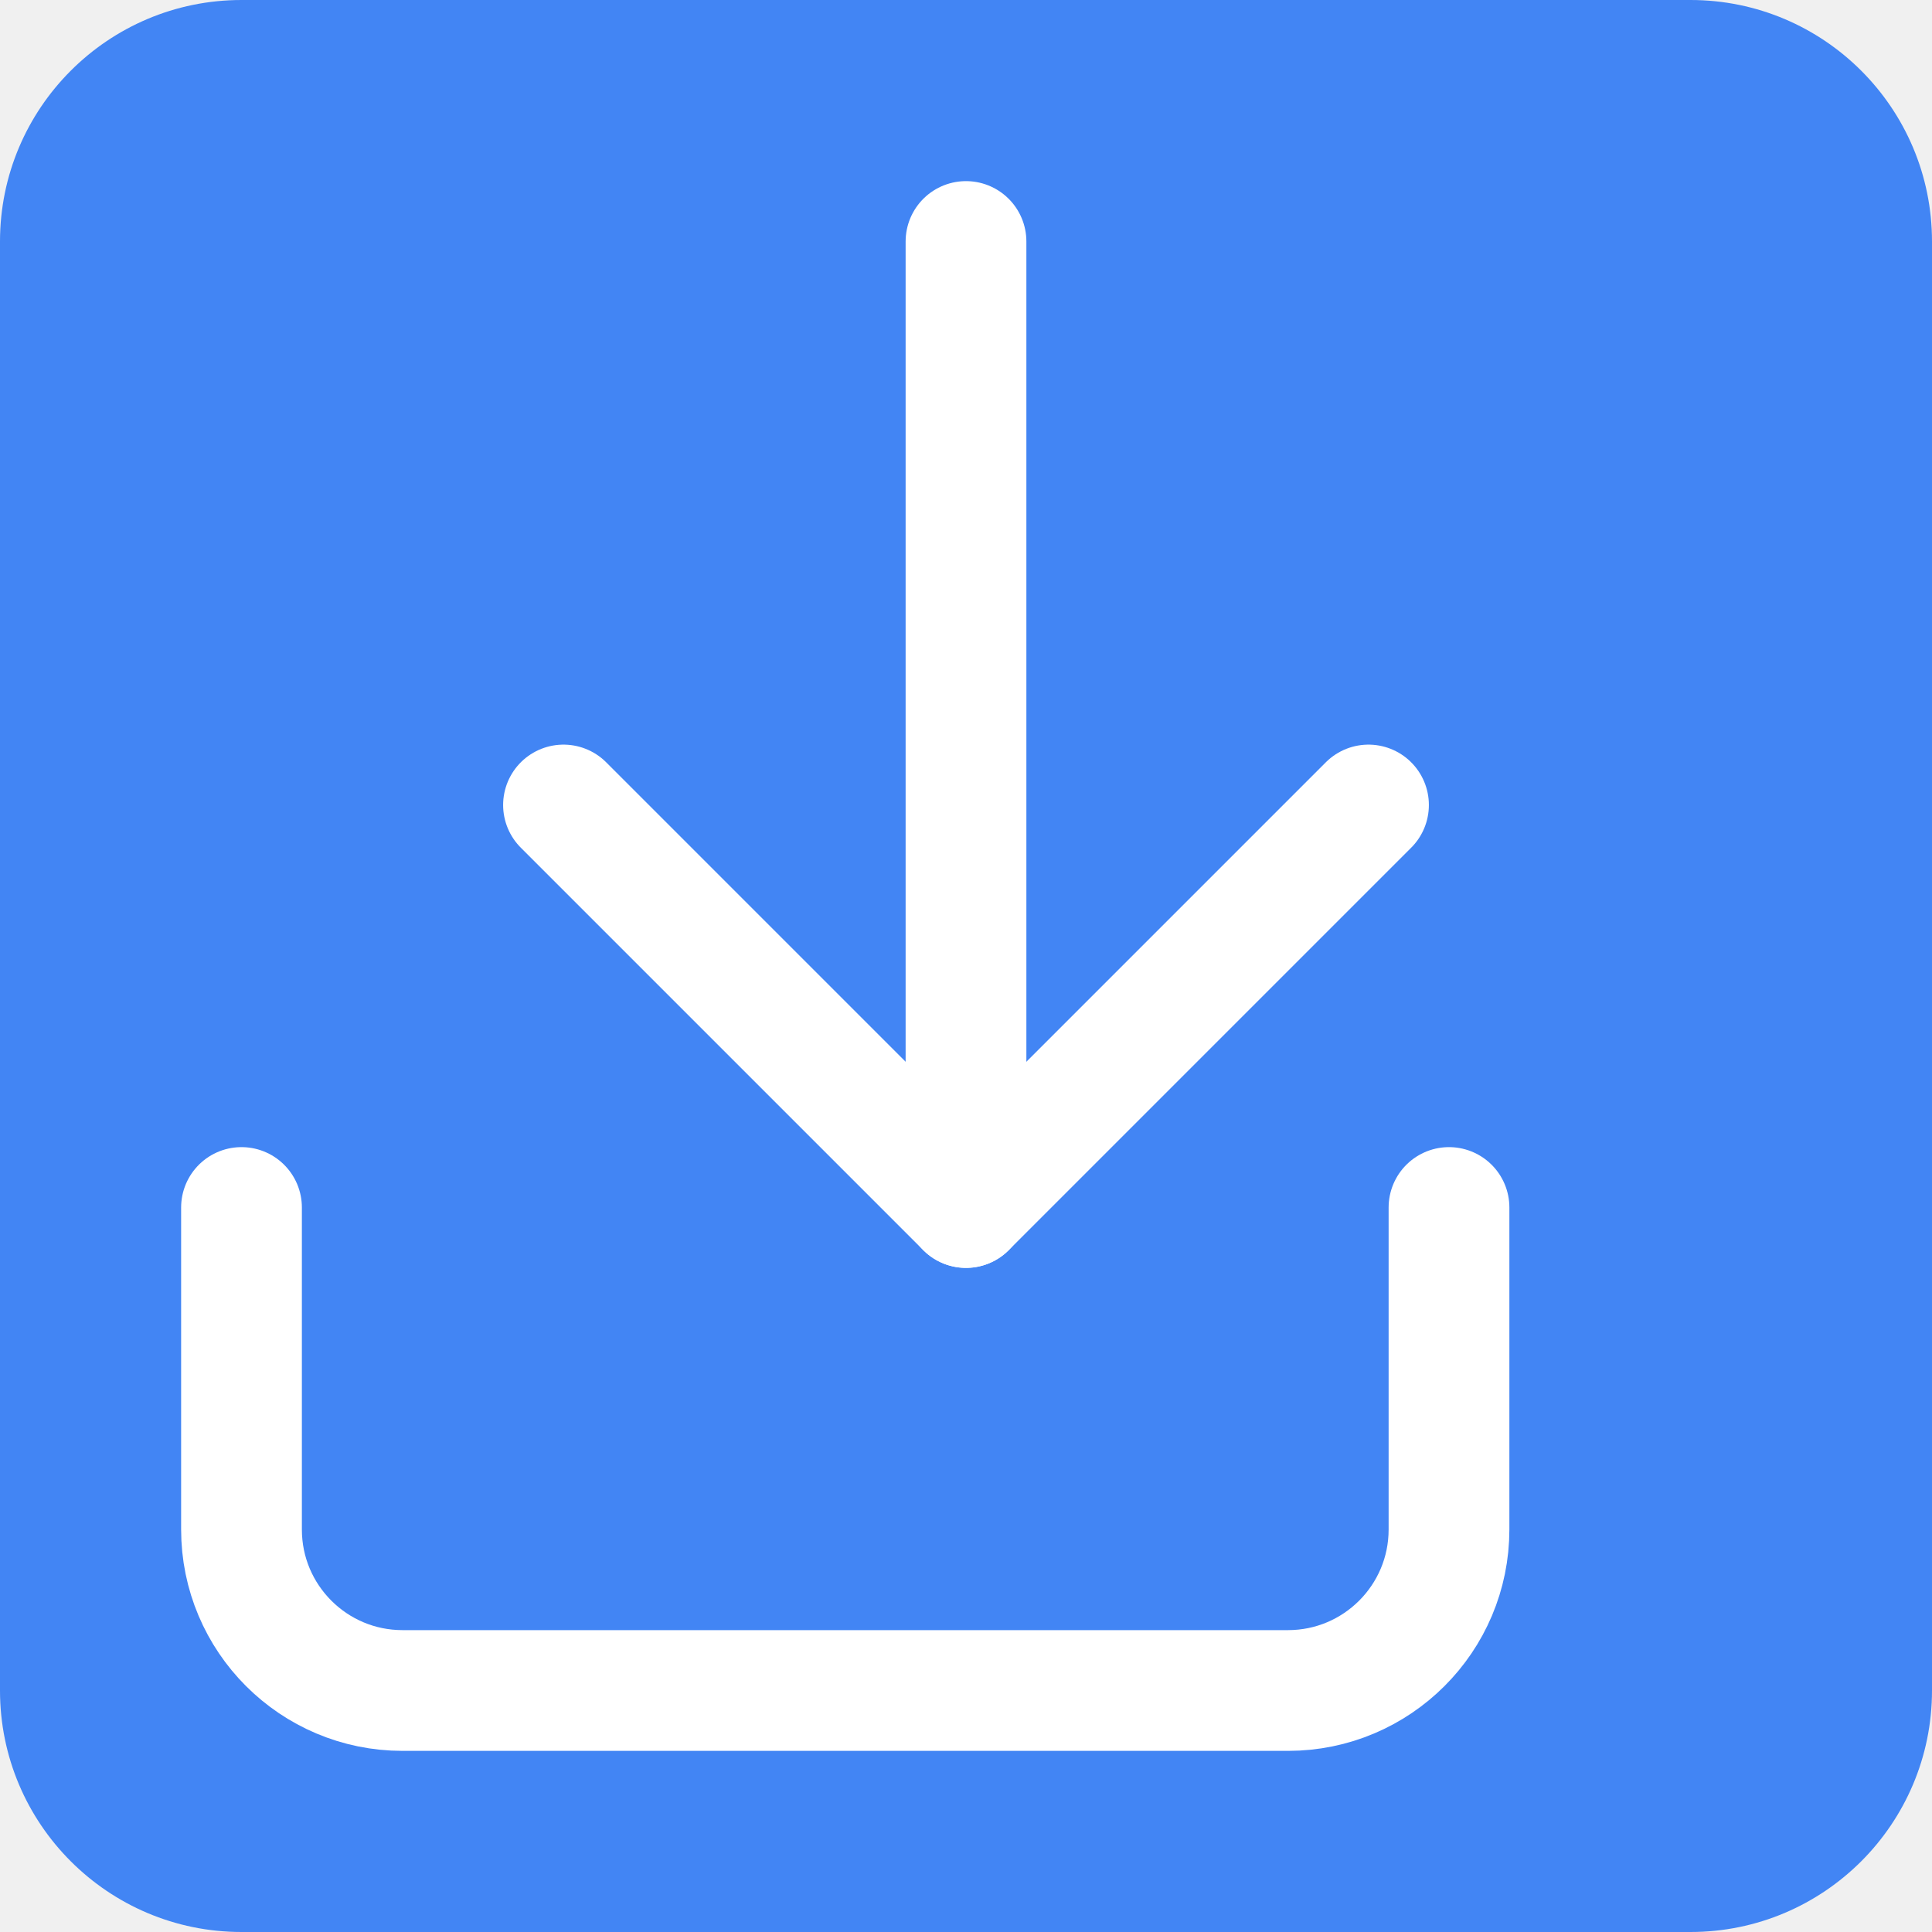
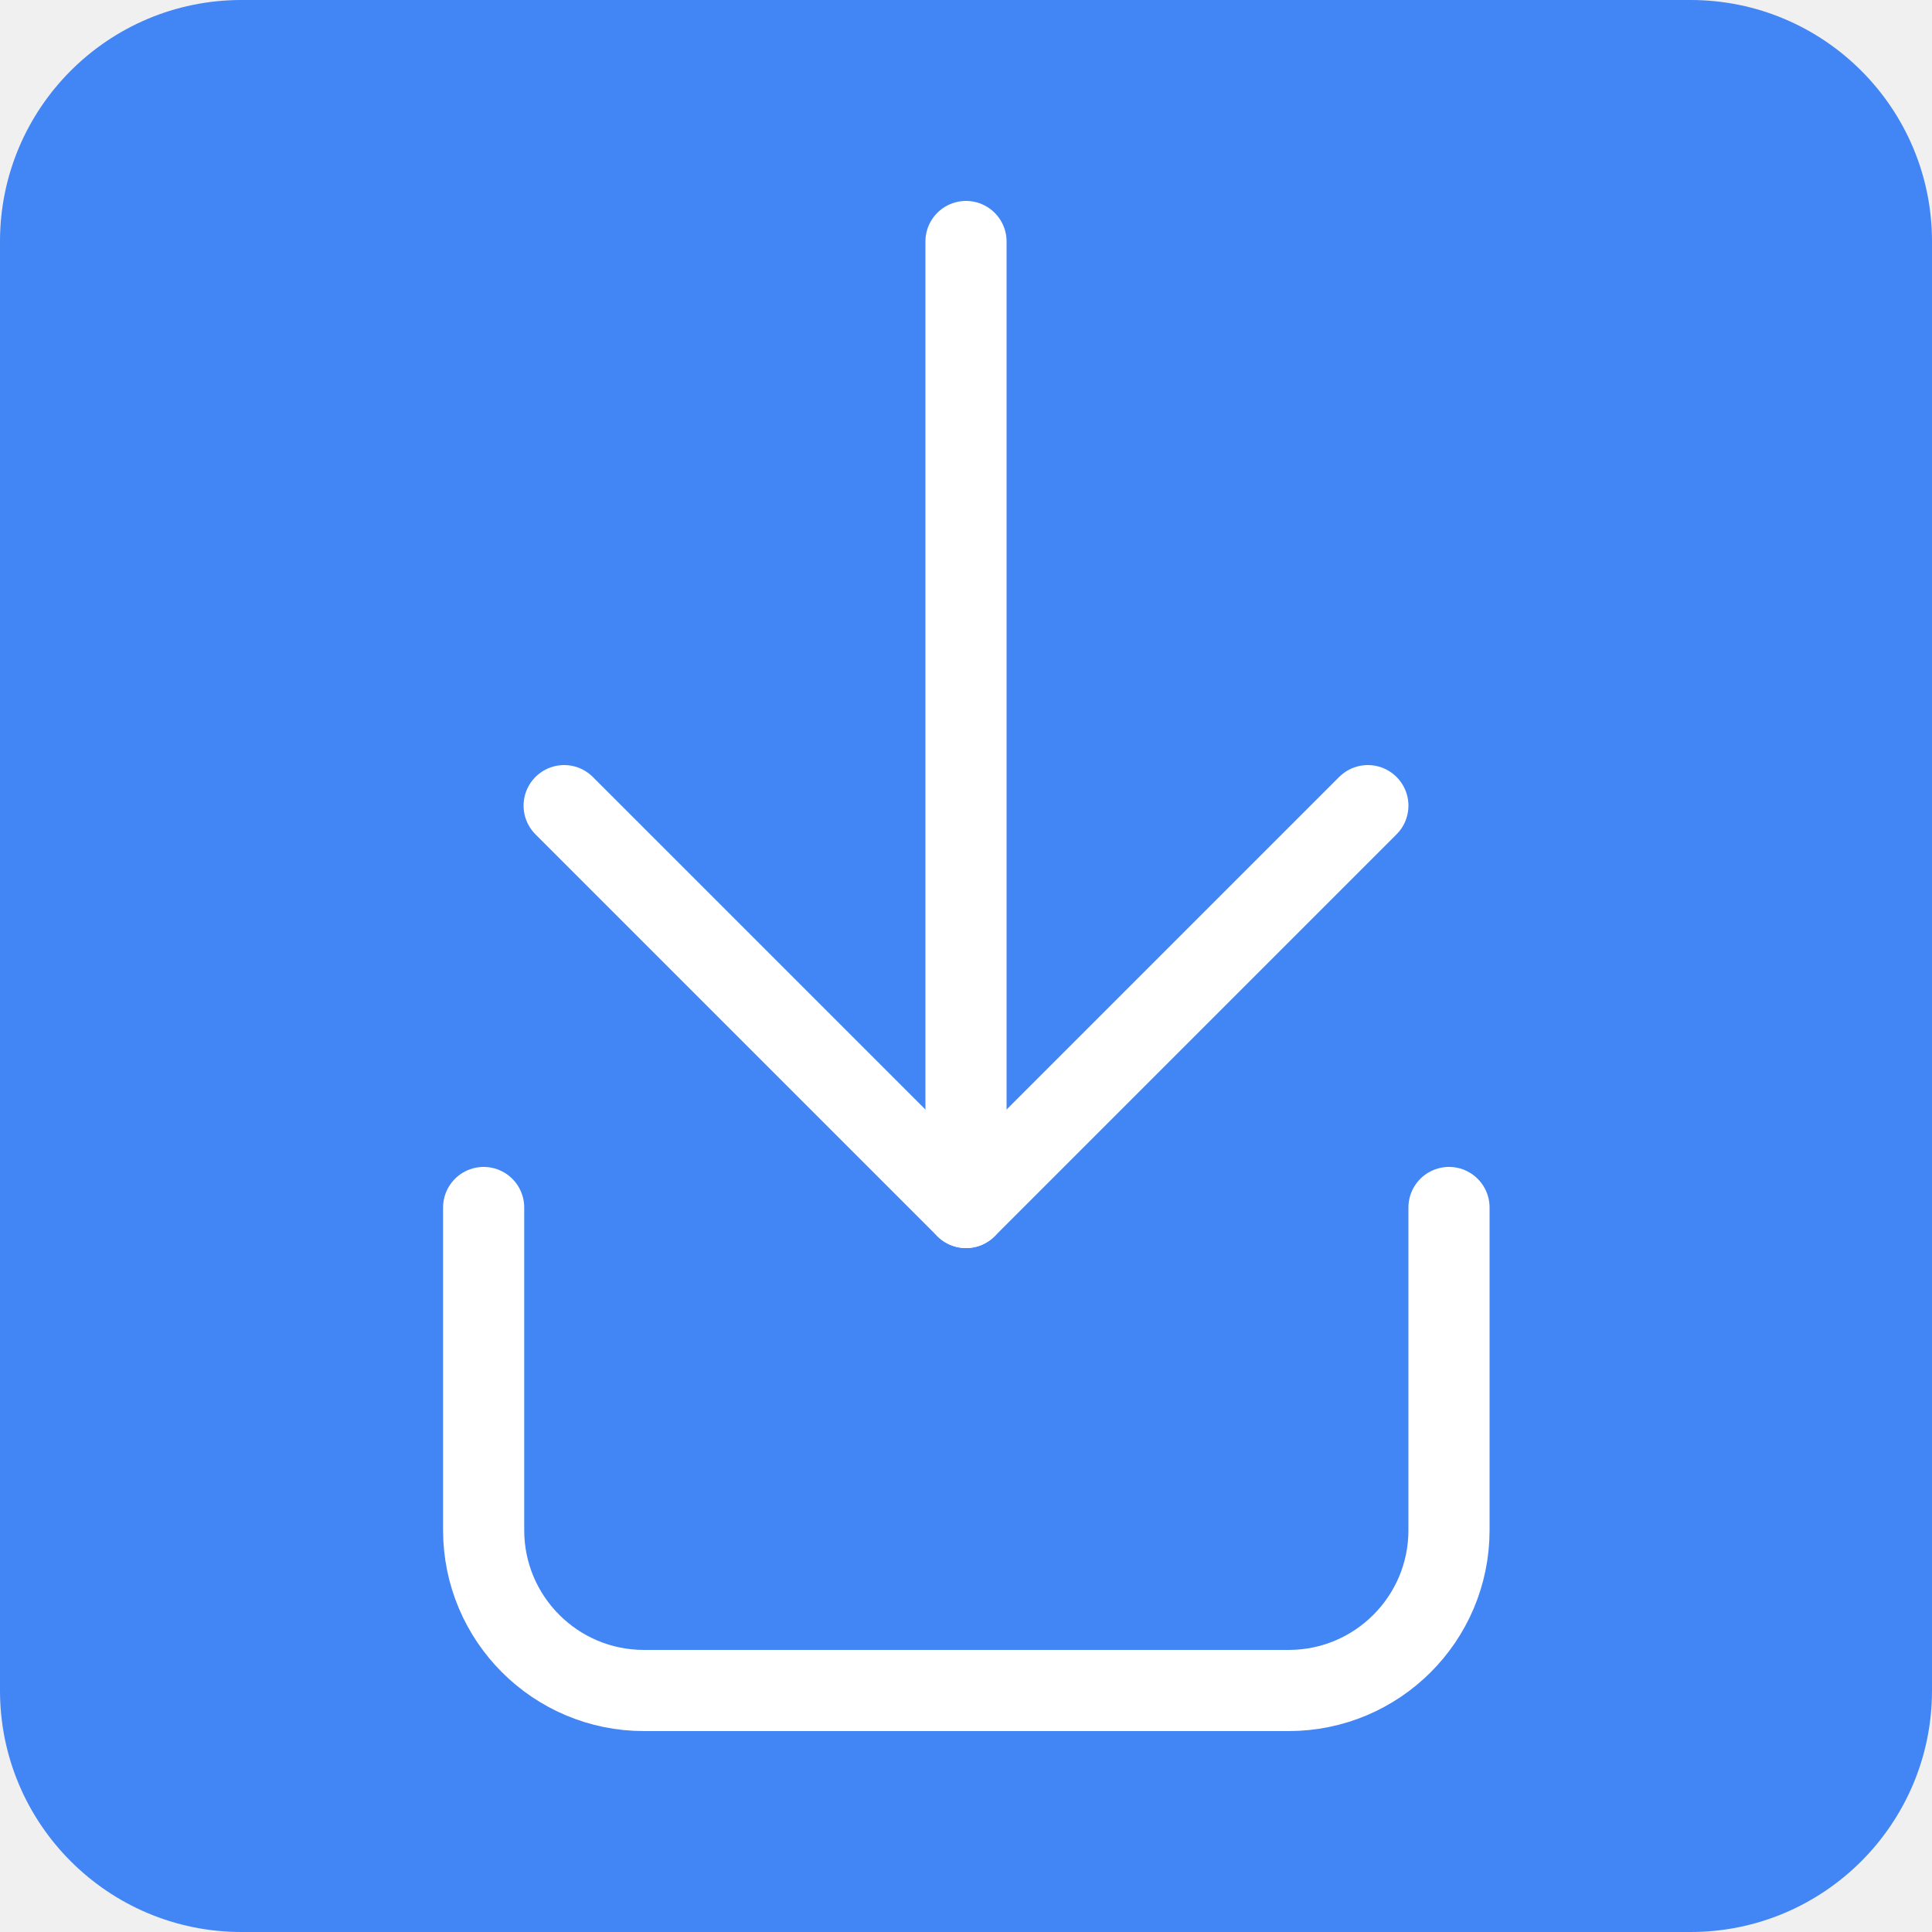
<svg xmlns="http://www.w3.org/2000/svg" width="48" height="48" viewBox="0 0 48 48">
  <rect width="48" height="48" rx="6" fill="#4285f4" />
-   <path d="M36 30v8a4 4 0 0 1-4 4H10a4 4 0 0 1-4-4v-8" stroke="white" stroke-width="3" fill="none" stroke-linecap="round" stroke-linejoin="round" />
-   <polyline points="14 20 24 30 34 20" stroke="white" stroke-width="3" fill="none" stroke-linecap="round" stroke-linejoin="round" />
-   <line x1="24" y1="30" x2="24" y2="6" stroke="white" stroke-width="3" stroke-linecap="round" stroke-linejoin="round" />
+   <path d="M36 30v8.016a3.984 3.984 0 0 1-3.984 3.984H16a3.984 3.984 0 0 1-3.984-3.984v-8.016" stroke="white" stroke-width="2.016" fill="none" stroke-linecap="round" stroke-linejoin="round" />
+   <polyline points="14.016 20.016 24 30 33.984 20.016" stroke="white" stroke-width="2.016" fill="none" stroke-linecap="round" stroke-linejoin="round" />
+   <line x1="24" y1="30" x2="24" y2="6" stroke="white" stroke-width="2.016" stroke-linecap="round" stroke-linejoin="round" />
</svg>
